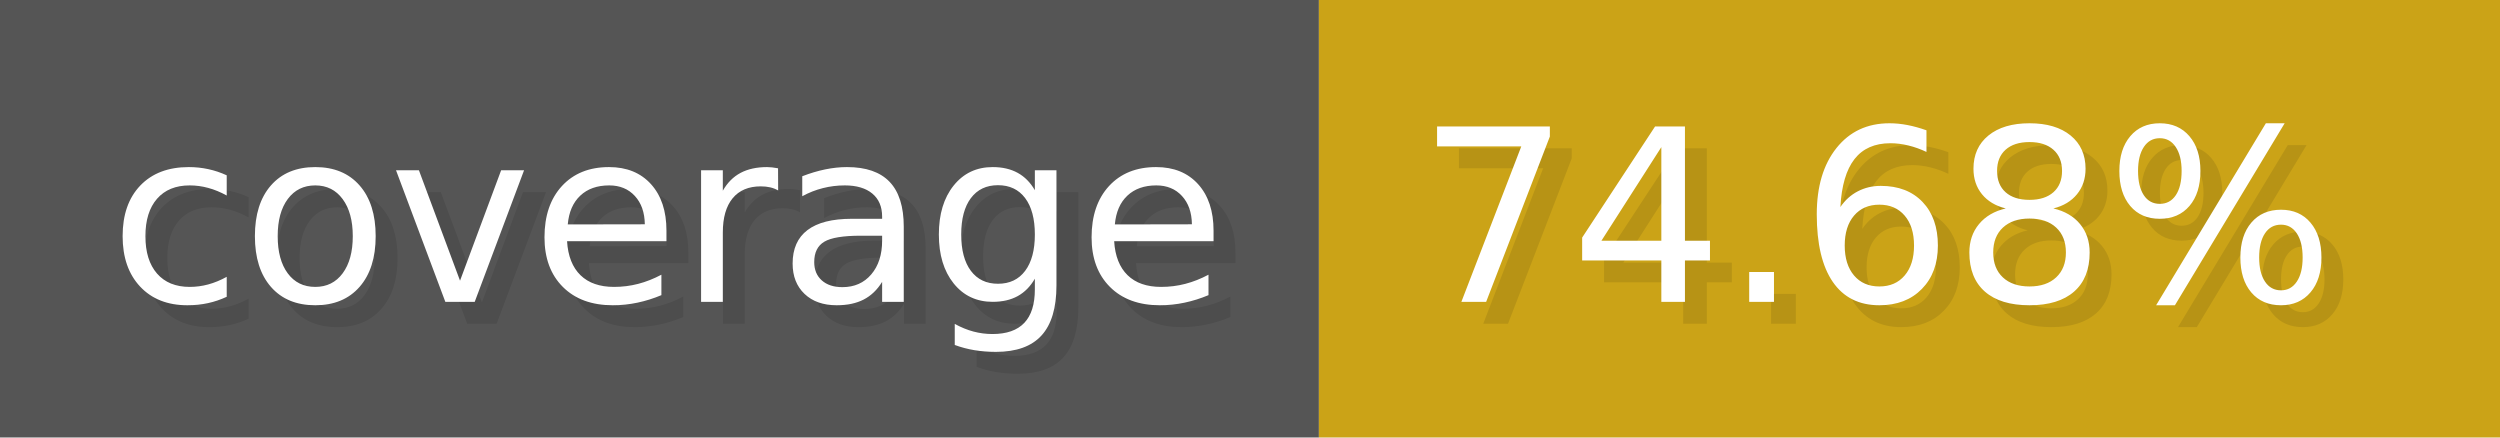
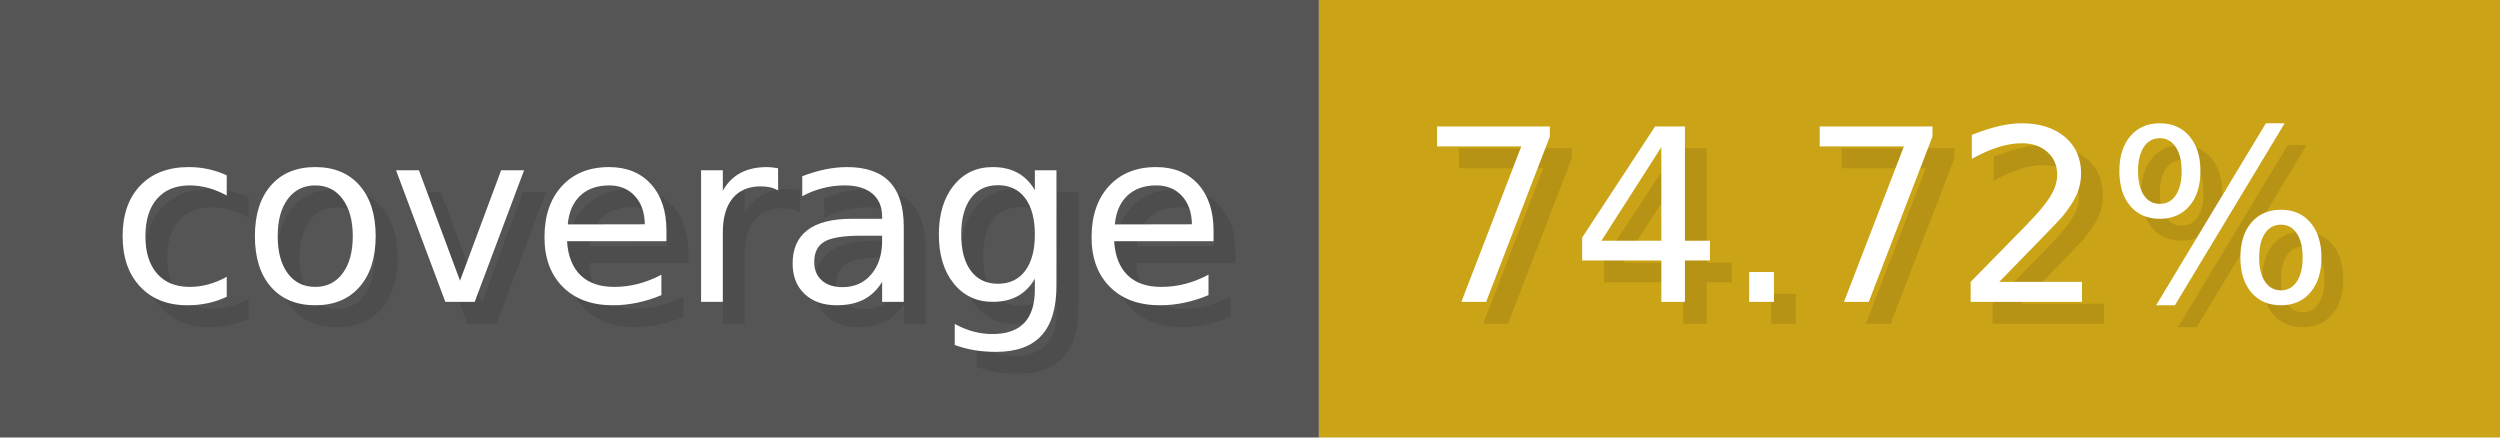
- <svg xmlns="http://www.w3.org/2000/svg" width="114.3" height="20" viewBox="0 0 1143 200" role="img" aria-label="coverage: 74.68%">
+ <svg xmlns="http://www.w3.org/2000/svg" width="114.3" height="20" viewBox="0 0 1143 200" role="img" aria-label="coverage: 74.72%">
  <g>
    <rect fill="#555" width="603" height="200" />
    <rect fill="#cba317" x="603" width="540" height="200" />
  </g>
  <g aria-hidden="true" fill="#fff" text-anchor="start" font-family="Verdana,DejaVu Sans,sans-serif" font-size="110">
    <text x="60" y="148" textLength="503" fill="#000" opacity="0.1">coverage</text>
    <text x="50" y="138" textLength="503">coverage</text>
-     <text x="658" y="148" textLength="440" fill="#000" opacity="0.1">74.68%</text>
-     <text x="648" y="138" textLength="440">74.68%</text>
+     <text x="658" y="148" textLength="440" fill="#000" opacity="0.1">74.72%</text>
+     <text x="648" y="138" textLength="440">74.72%</text>
  </g>
</svg>
